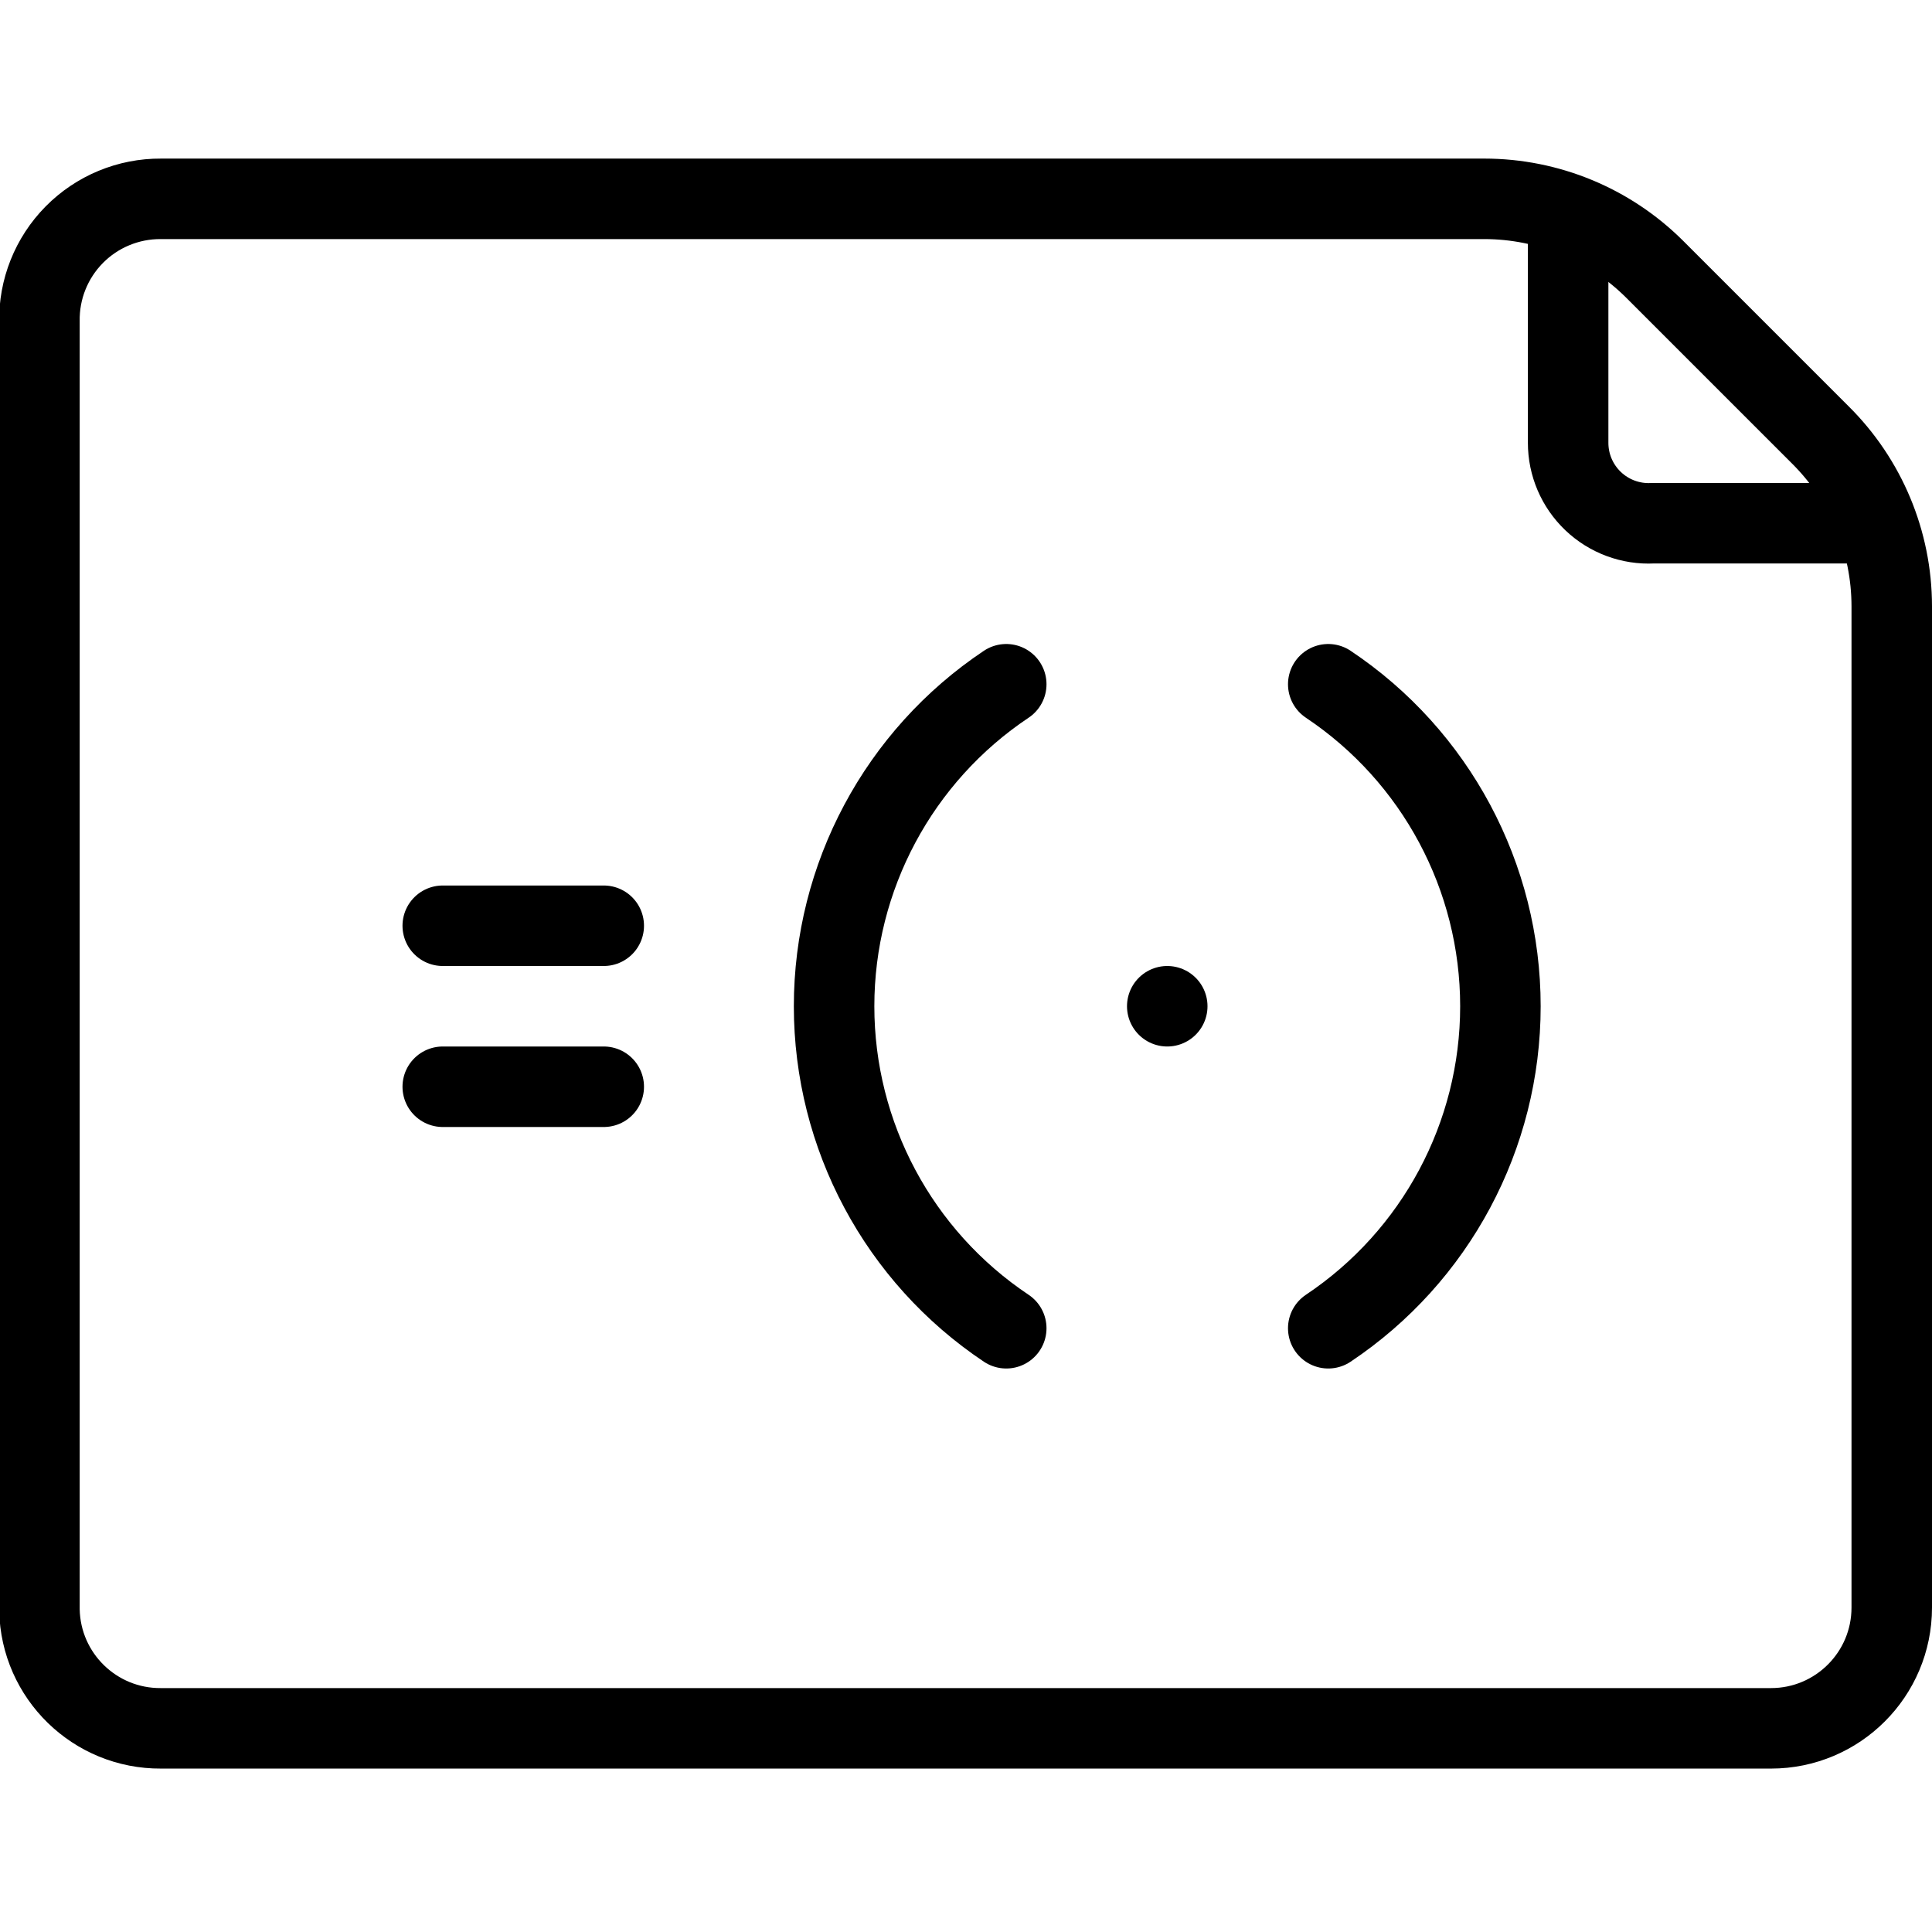
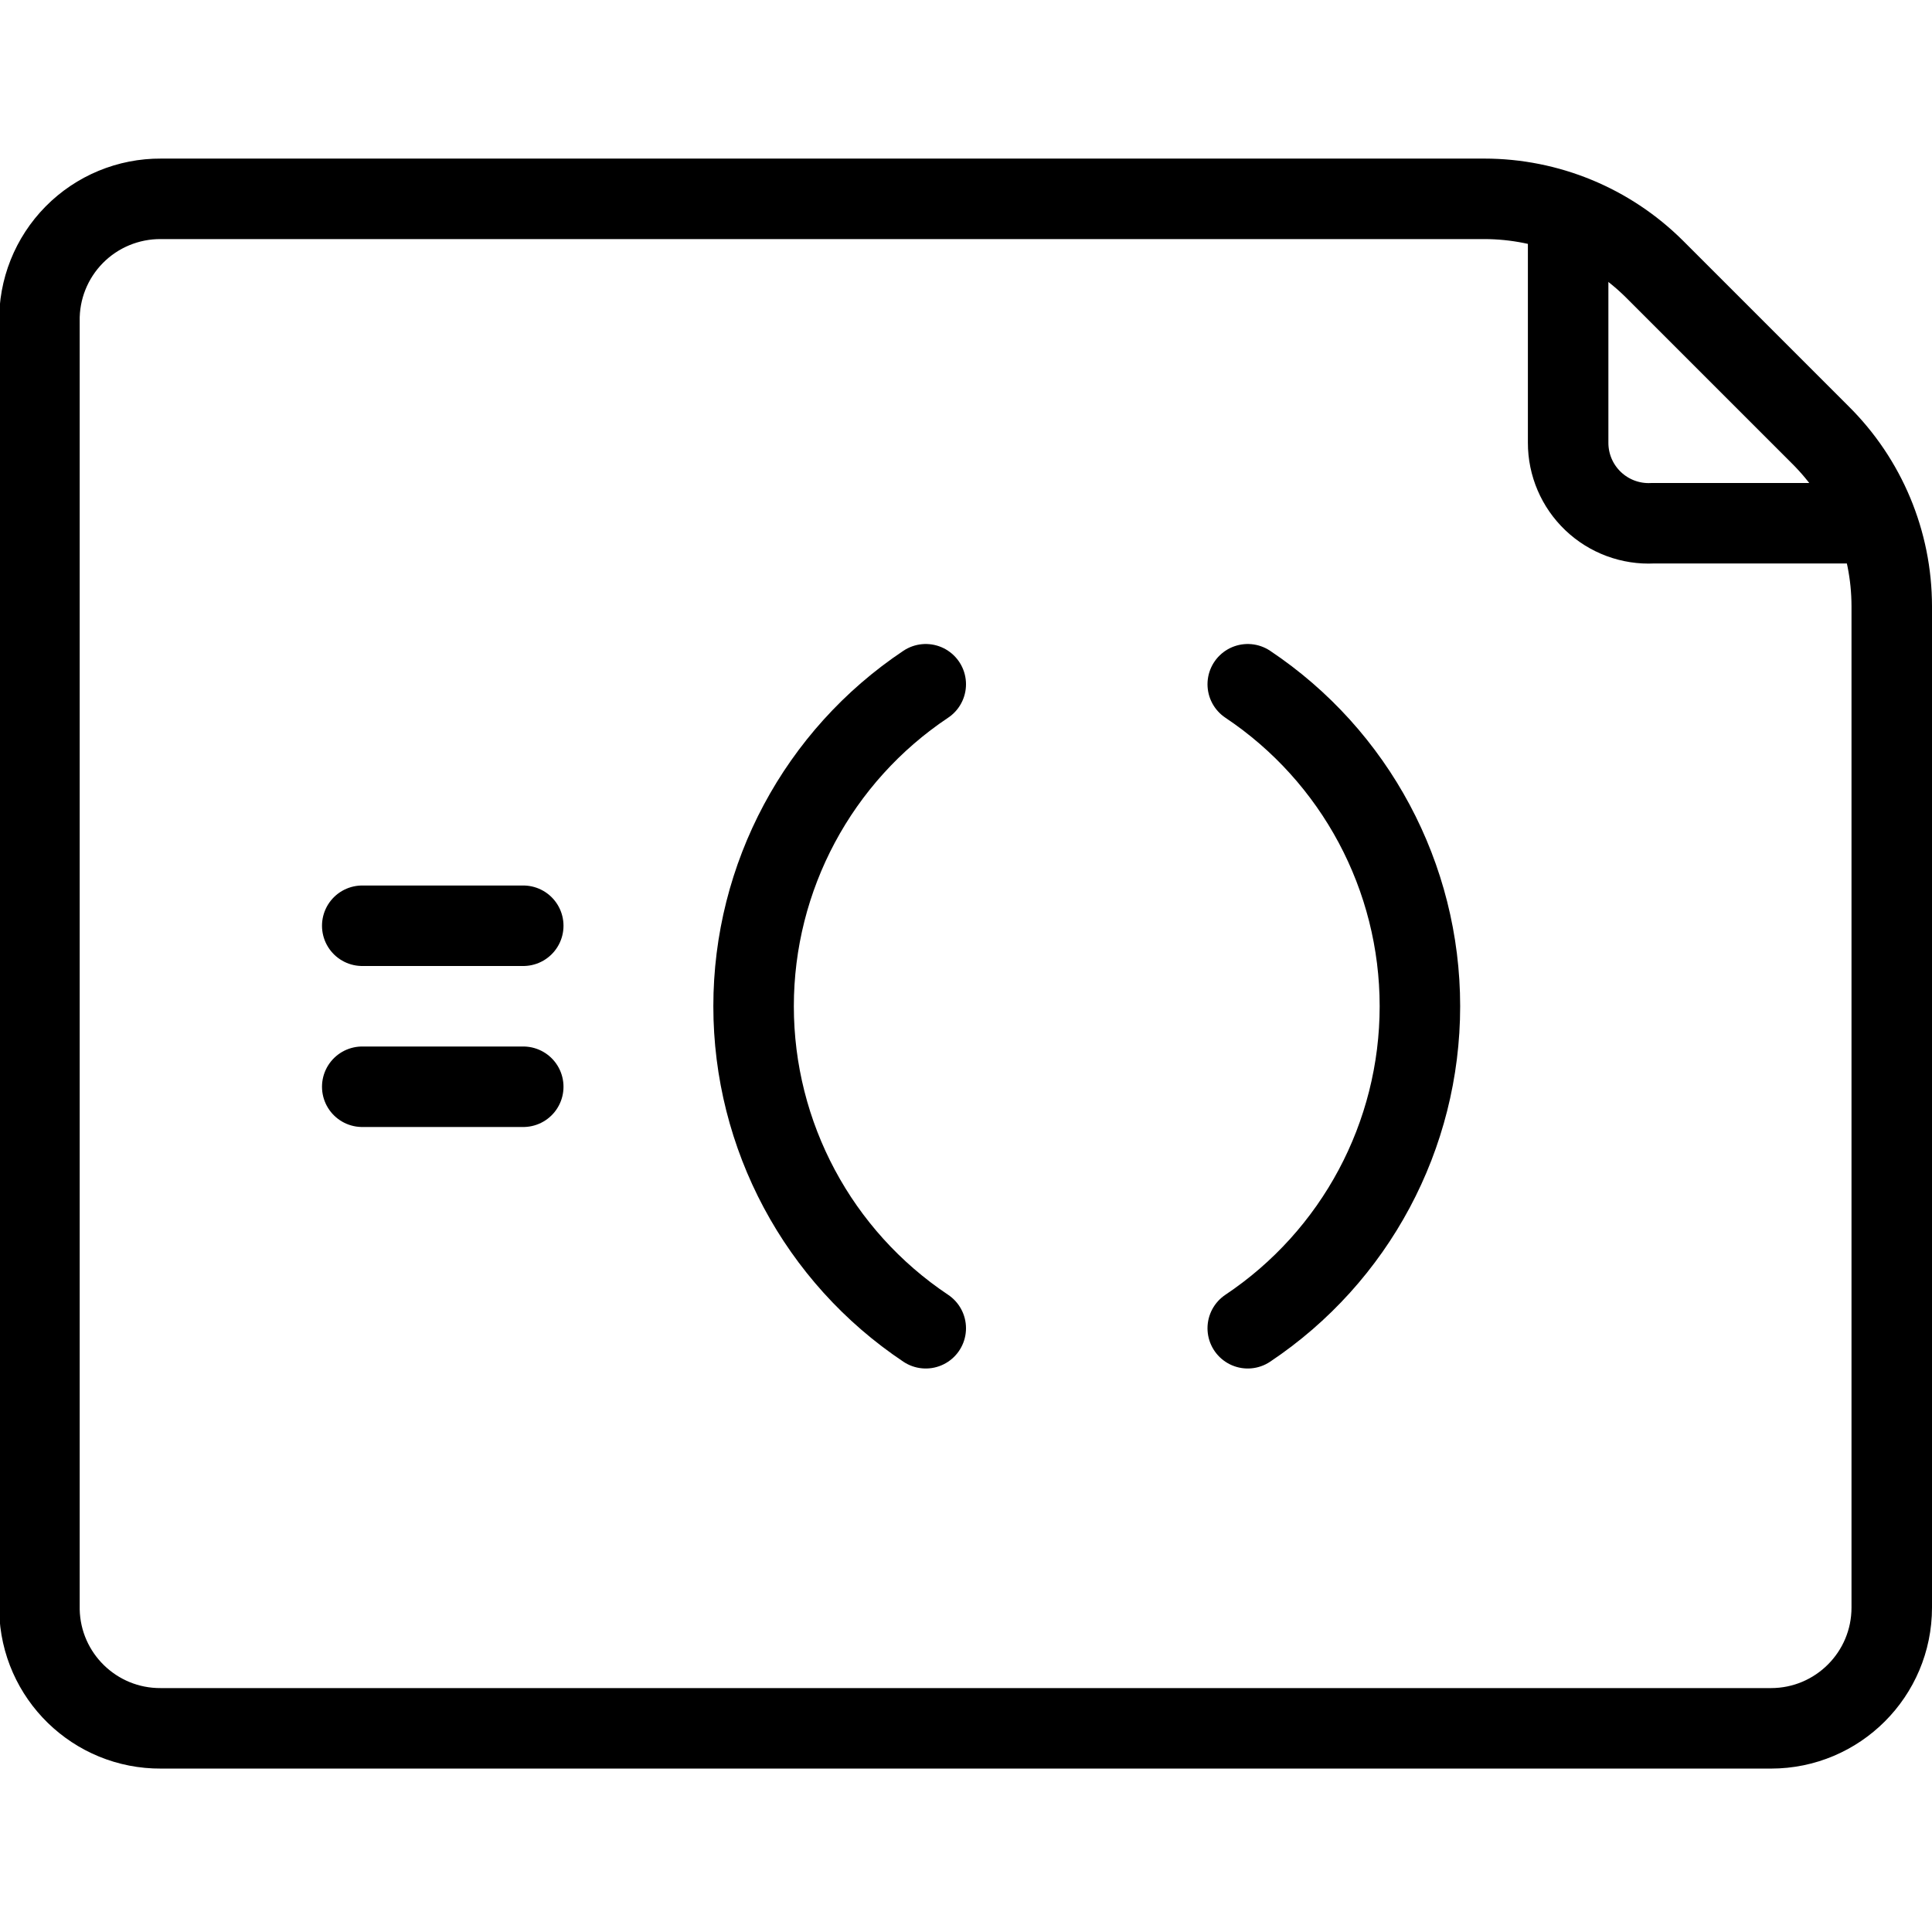
<svg xmlns="http://www.w3.org/2000/svg" viewBox="0 0 24 24">
  <path d="M18.44,2.47H2A1.5,1.5,0,0,0,.49,4V20A1.5,1.5,0,0,0,2,21.47H22a1.5,1.5,0,0,0,1.5-1.5V7.53a3,3,0,0,0-.89-2.13L20.55,3.34A3,3,0,0,0,18.44,2.47Z" fill="none" stroke="#000" stroke-miterlimit="10" />
  <path d="M23,6.5H20.53a1,1,0,0,1-1.05-1l0-2.66" fill="none" stroke="#000" stroke-miterlimit="10" />
-   <path d="M16.5,8.5h0a4.81,4.81,0,0,1,0,8h0" fill="none" stroke="#000" stroke-linecap="round" stroke-miterlimit="10" />
-   <path d="M12.5,8.5h0a4.81,4.81,0,0,0,0,8h0" fill="none" stroke="#000" stroke-linecap="round" stroke-miterlimit="10" />
-   <line x1="5.5" y1="11.5" x2="7.5" y2="11.5" fill="none" stroke="#000" stroke-linecap="round" stroke-miterlimit="10" />
-   <line x1="5.5" y1="13.5" x2="7.5" y2="13.5" fill="none" stroke="#000" stroke-linecap="round" stroke-miterlimit="10" />
-   <line x1="14.5" y1="12.5" x2="14.5" y2="12.5" fill="none" stroke="#000" stroke-linecap="round" stroke-miterlimit="10" />
+   <path d="M15.5,8.5h0a4.81,4.81,0,0,1,0,8h0" fill="none" stroke="#000" stroke-linecap="round" stroke-miterlimit="10" />
+   <path d="M11.5,8.5h0a4.81,4.81,0,0,0,0,8h0" fill="none" stroke="#000" stroke-linecap="round" stroke-miterlimit="10" />
+   <line x1="4.5" y1="11.5" x2="6.5" y2="11.5" fill="none" stroke="#000" stroke-linecap="round" stroke-miterlimit="10" />
+   <line x1="4.5" y1="13.5" x2="6.5" y2="13.5" fill="none" stroke="#000" stroke-linecap="round" stroke-miterlimit="10" />
</svg>
